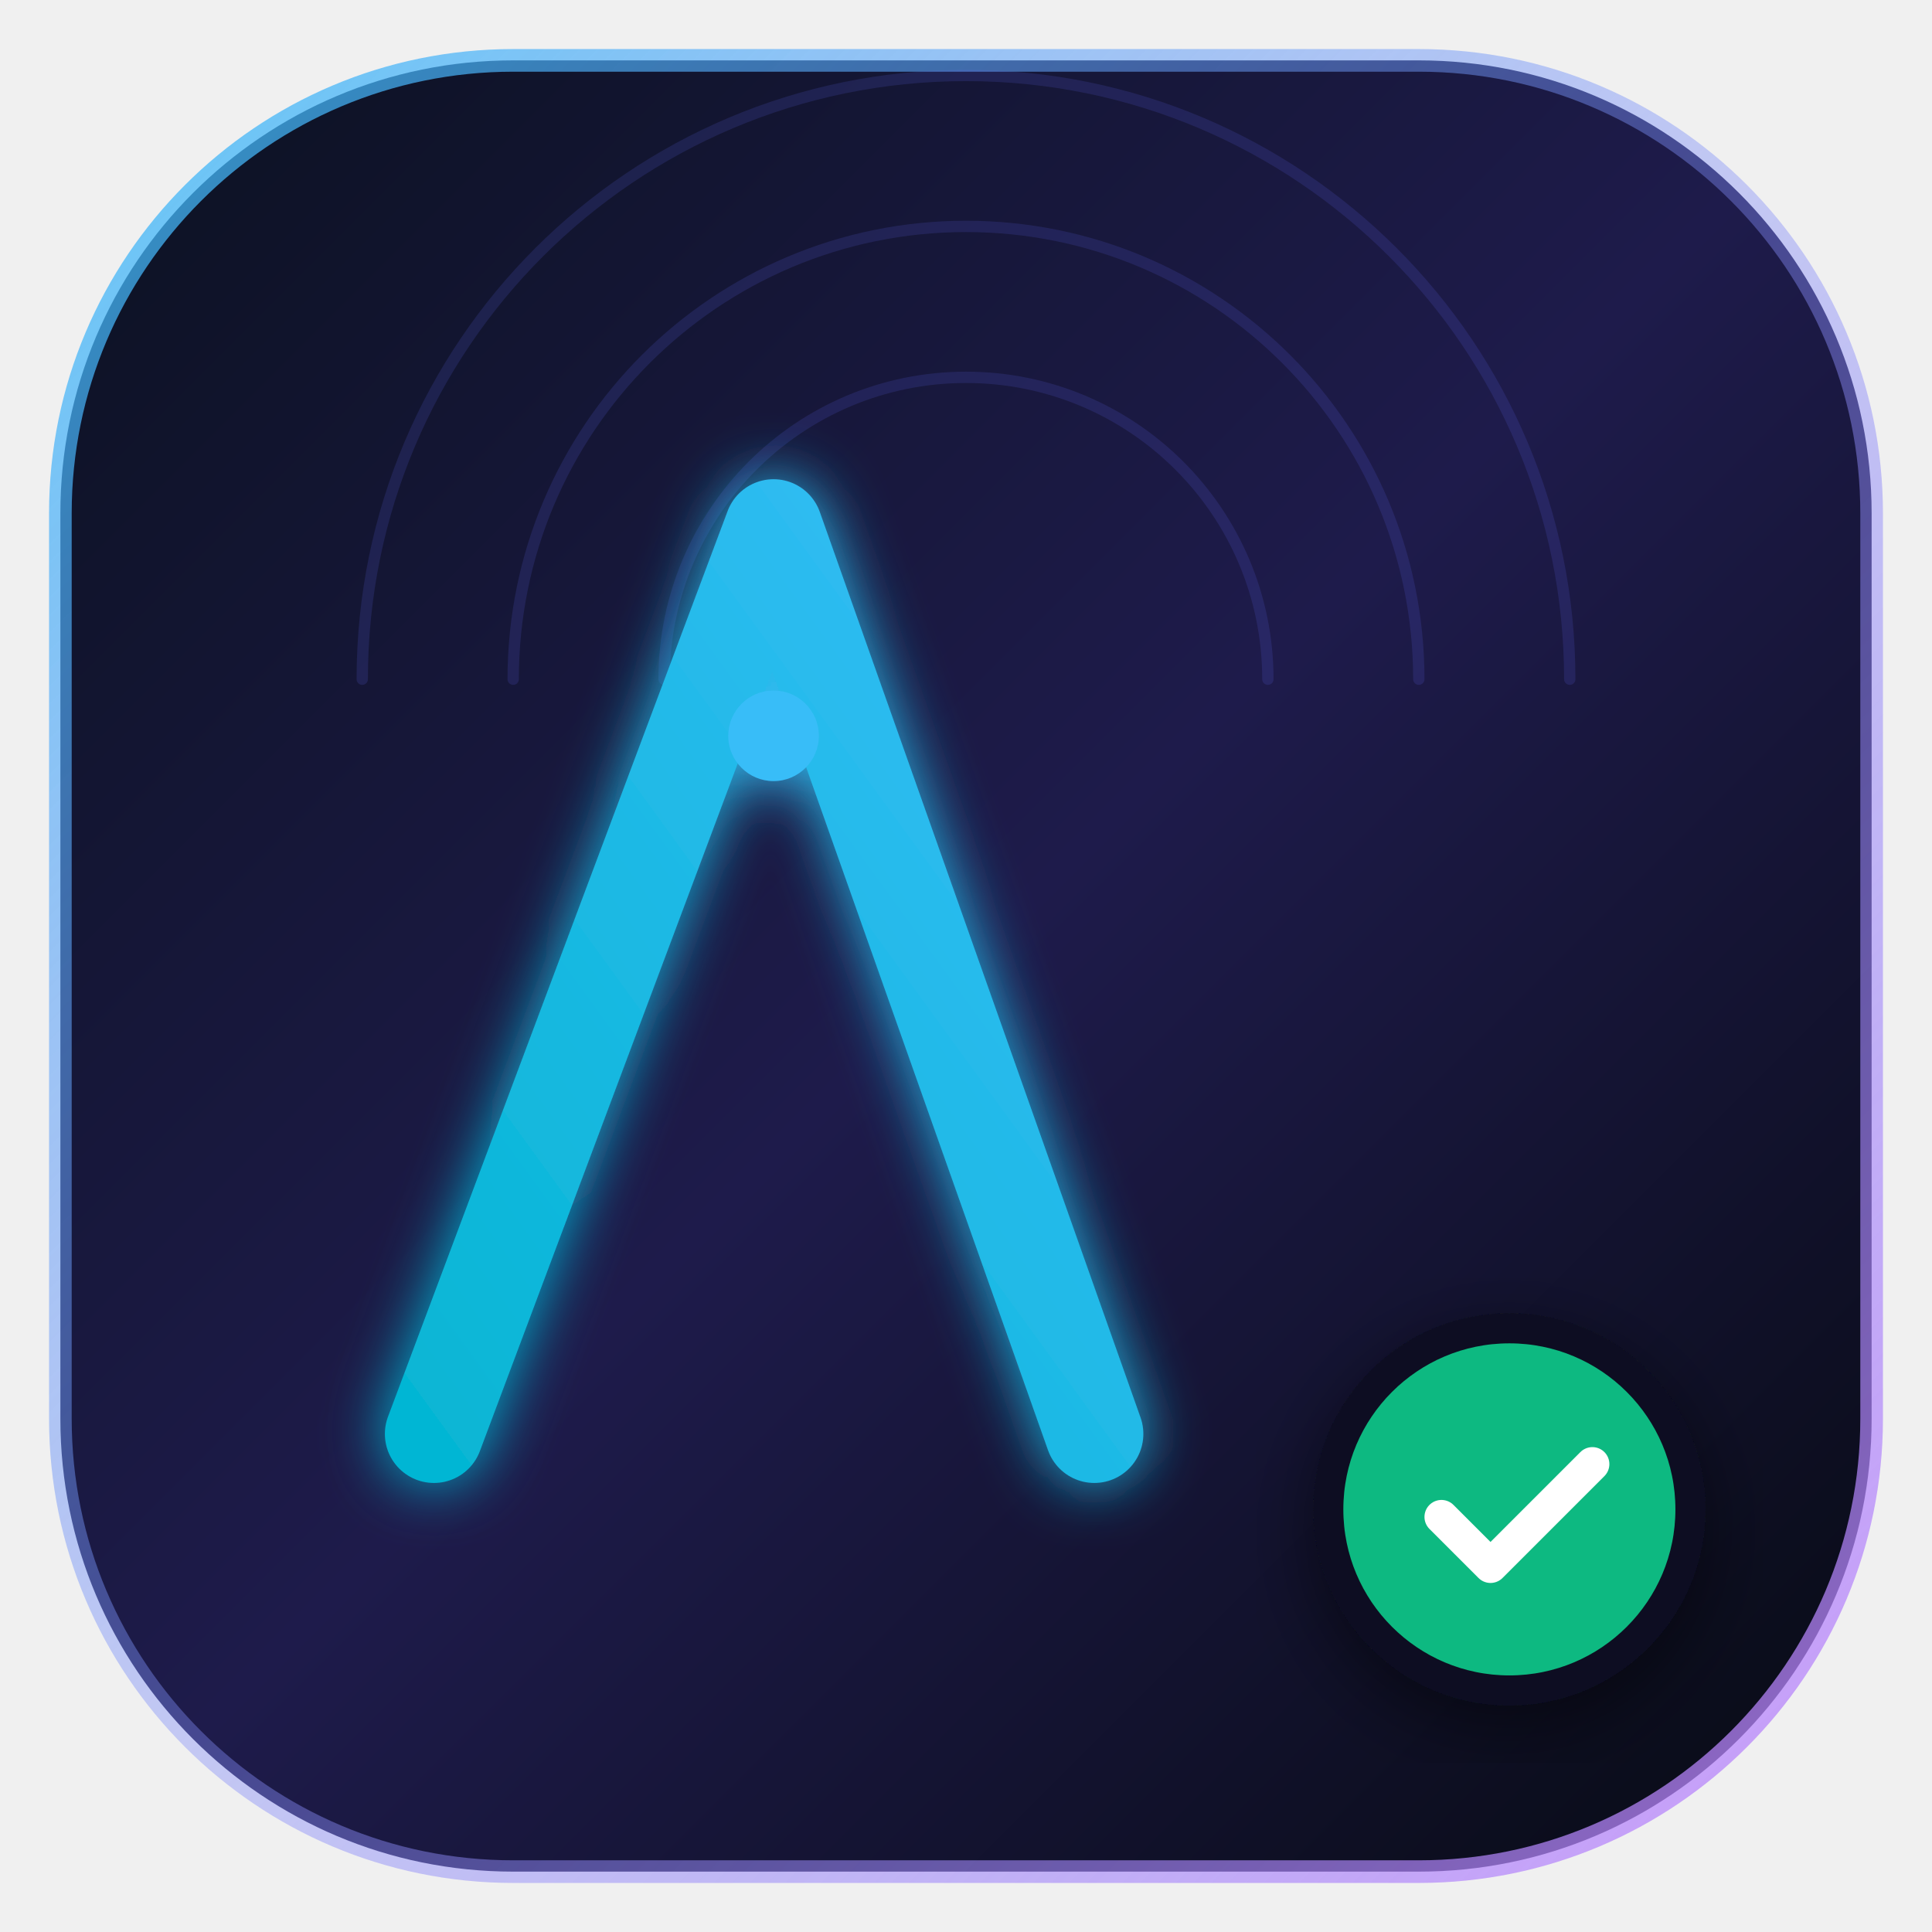
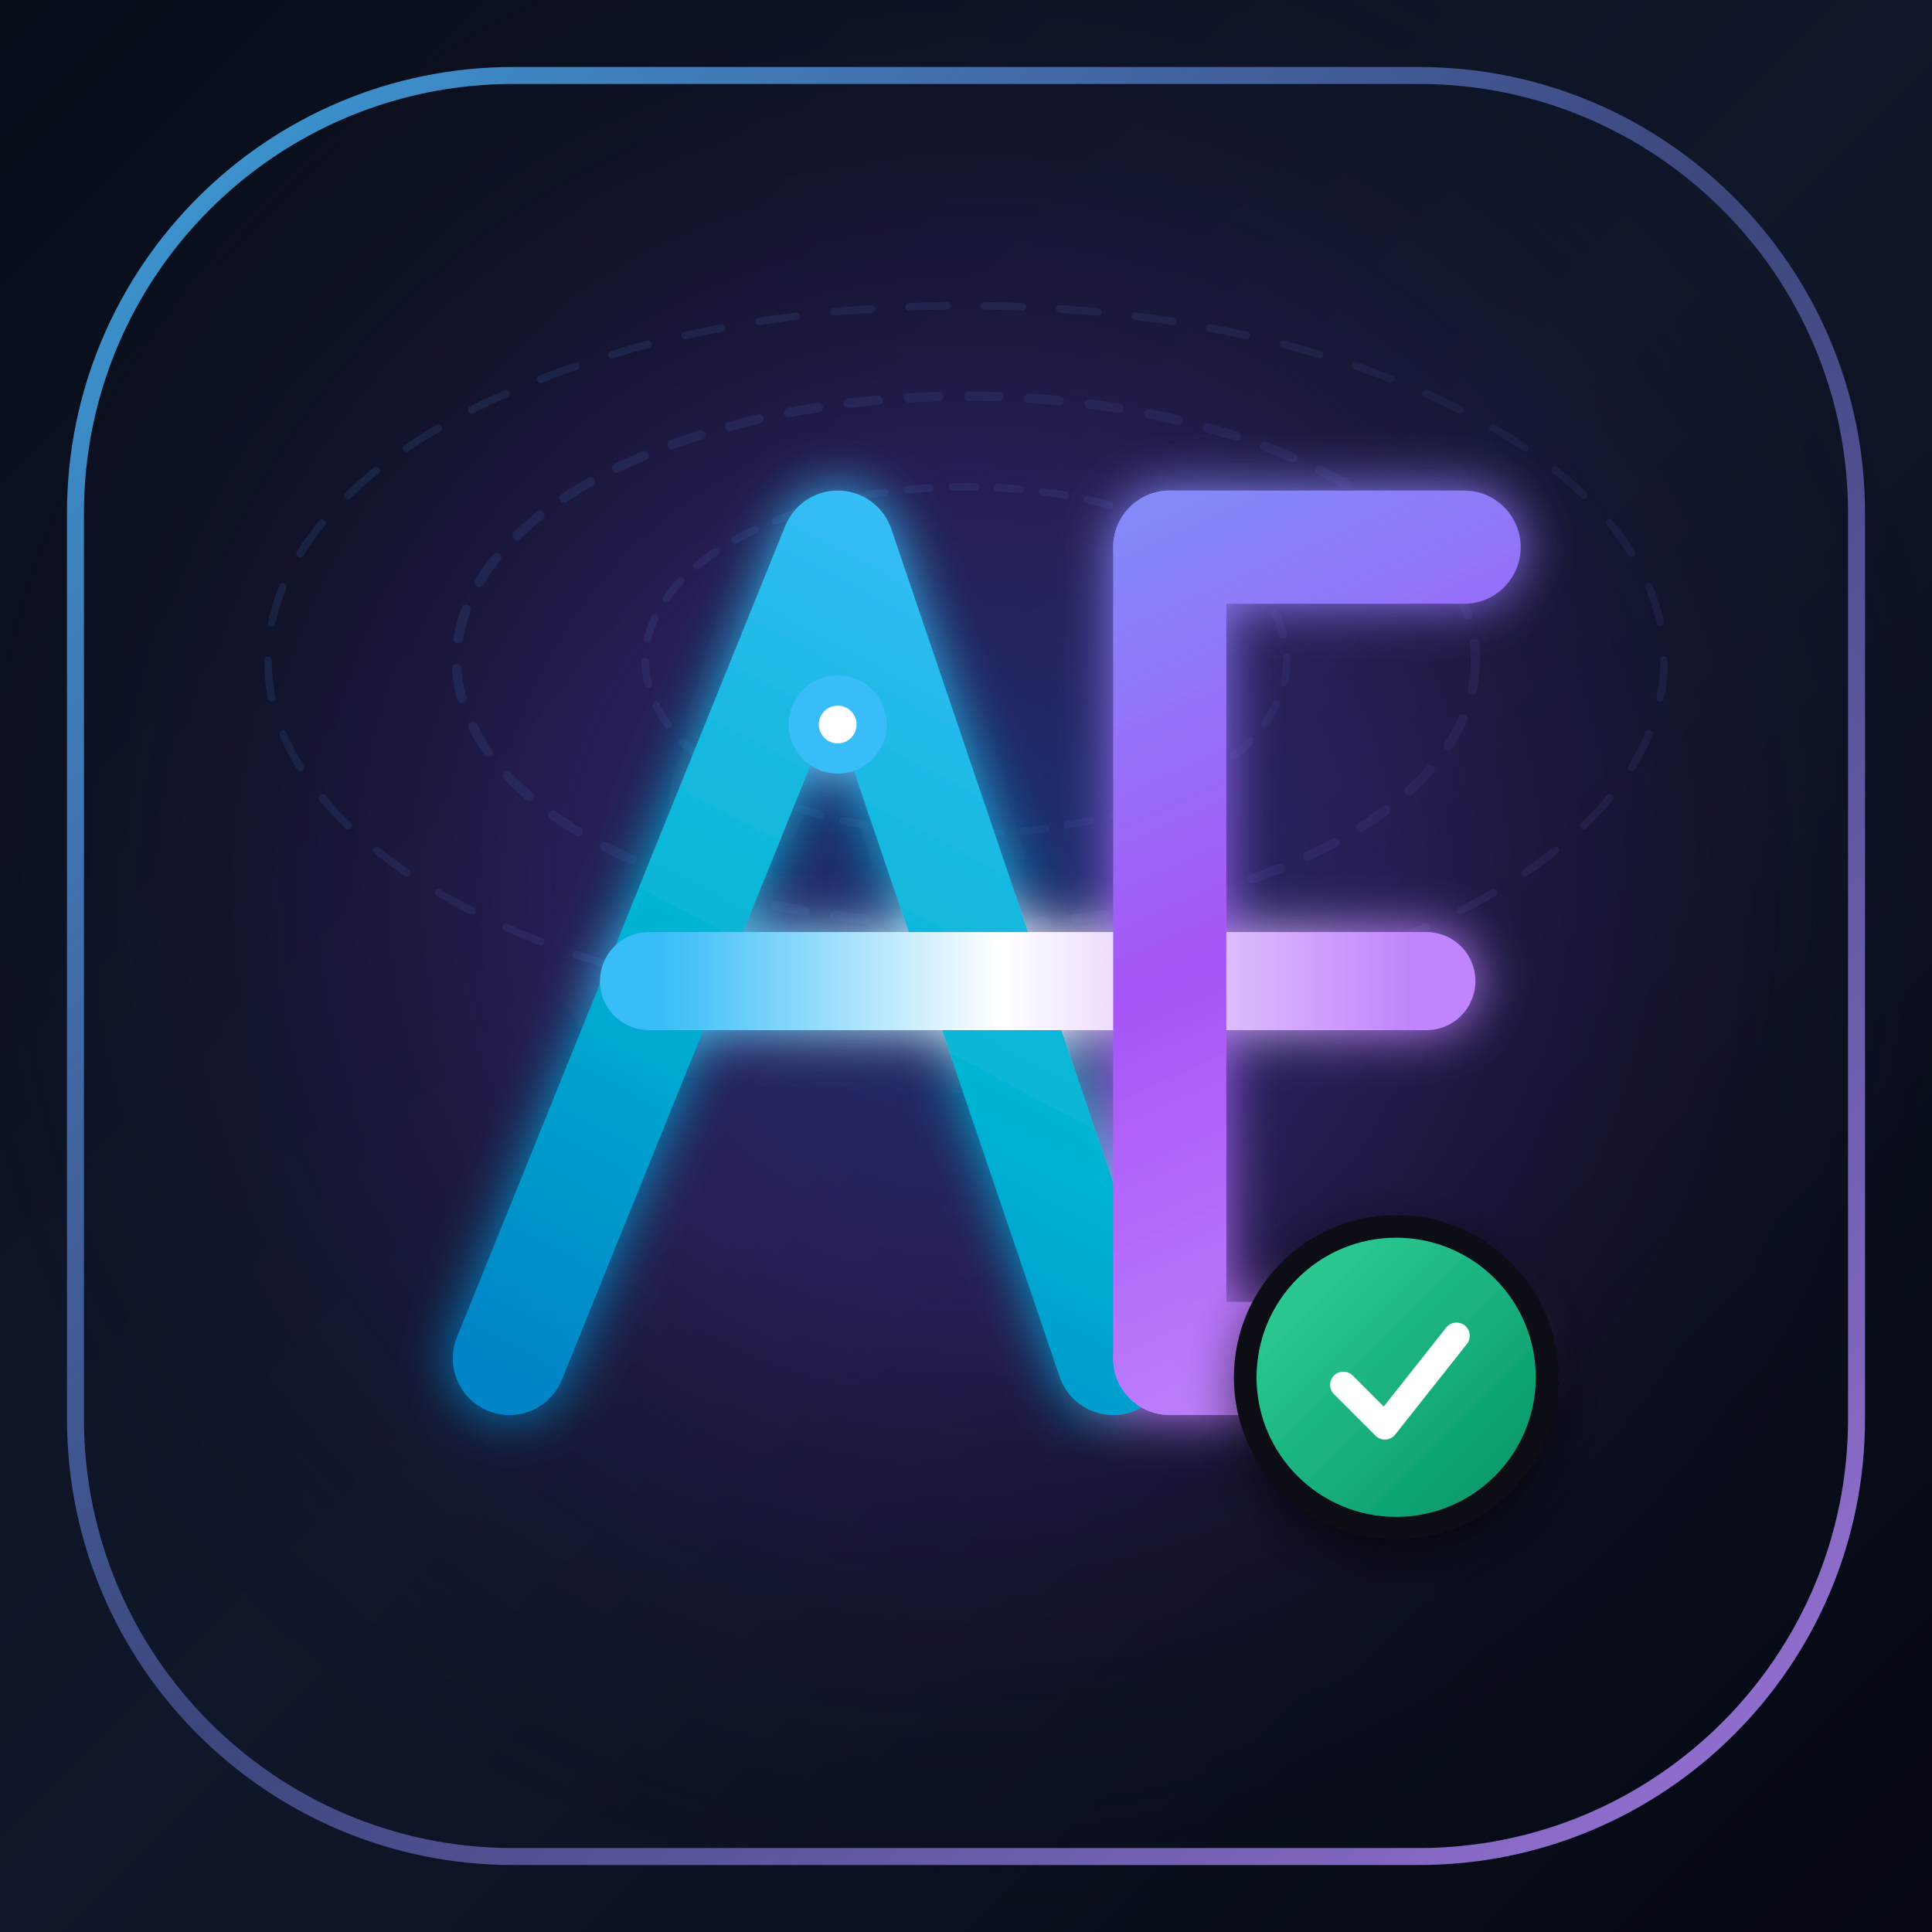
<svg xmlns="http://www.w3.org/2000/svg" viewBox="0 0 512 512" width="512" height="512">
  <defs>
-     <linearGradient id="aeBg" x1="0%" y1="0%" x2="100%" y2="100%">
-       <stop offset="0%" stop-color="#0b1120" />
-       <stop offset="50%" stop-color="#1e1b4b" />
-       <stop offset="100%" stop-color="#070a12" />
+     <linearGradient id="bgGrad" x1="0" y1="0" x2="512" y2="512" gradientUnits="userSpaceOnUse">
+       <stop offset="0%" stop-color="#080d1a" />
+       <stop offset="50%" stop-color="#0f172a" />
+       <stop offset="100%" stop-color="#050811" />
    </linearGradient>
-     <linearGradient id="cyanGrad" x1="0%" y1="100%" x2="100%" y2="0%">
-       <stop offset="0%" stop-color="#06b6d4" />
+     <radialGradient id="ambientGlow" cx="50%" cy="46%" r="55%">
+       <stop offset="0%" stop-color="#2563eb" stop-opacity="0.38" />
+       <stop offset="40%" stop-color="#7c3aed" stop-opacity="0.22" />
+       <stop offset="100%" stop-color="#000000" stop-opacity="0" />
+     </radialGradient>
+     <linearGradient id="squircleBorder" x1="0" y1="0" x2="512" y2="512" gradientUnits="userSpaceOnUse">
+       <stop offset="0%" stop-color="#38bdf8" stop-opacity="0.9" />
+       <stop offset="50%" stop-color="#818cf8" stop-opacity="0.4" />
+       <stop offset="100%" stop-color="#c084fc" stop-opacity="0.9" />
+     </linearGradient>
+     <linearGradient id="aGrad" x1="130" y1="360" x2="250" y2="135" gradientUnits="userSpaceOnUse">
+       <stop offset="0%" stop-color="#0284c7" />
+       <stop offset="50%" stop-color="#06b6d4" />
      <stop offset="100%" stop-color="#38bdf8" />
    </linearGradient>
-     <linearGradient id="purpleGrad" x1="0%" y1="0%" x2="100%" y2="100%">
+     <linearGradient id="eGrad" x1="290" y1="135" x2="390" y2="360" gradientUnits="userSpaceOnUse">
      <stop offset="0%" stop-color="#818cf8" />
+       <stop offset="50%" stop-color="#a855f7" />
      <stop offset="100%" stop-color="#c084fc" />
    </linearGradient>
-     <linearGradient id="crossbarGrad" x1="0%" y1="0%" x2="100%" y2="0%">
+     <linearGradient id="bridgeGrad" x1="175" y1="260" x2="375" y2="260" gradientUnits="userSpaceOnUse">
      <stop offset="0%" stop-color="#38bdf8" />
-       <stop offset="50%" stop-color="#ffffff" />
+       <stop offset="45%" stop-color="#ffffff" />
      <stop offset="100%" stop-color="#c084fc" />
    </linearGradient>
-     <linearGradient id="borderGrad" x1="0%" y1="0%" x2="100%" y2="100%">
-       <stop offset="0%" stop-color="rgba(56, 189, 248, 0.8)" />
-       <stop offset="50%" stop-color="rgba(129, 140, 248, 0.4)" />
-       <stop offset="100%" stop-color="rgba(192, 132, 252, 0.8)" />
+     <linearGradient id="emeraldGrad" x1="330" y1="330" x2="400" y2="400" gradientUnits="userSpaceOnUse">
+       <stop offset="0%" stop-color="#34d399" />
+       <stop offset="100%" stop-color="#059669" />
    </linearGradient>
-     <filter id="softGlow" x="-20%" y="-20%" width="140%" height="140%">
-       <feGaussianBlur stdDeviation="8" result="blur" />
-       <feComposite in="SourceGraphic" in2="blur" operator="over" />
+     <filter id="neonBloom" x="-20%" y="-20%" width="140%" height="140%">
+       <feGaussianBlur stdDeviation="7" result="blur" />
+       <feMerge>
+         <feMergeNode in="blur" />
+         <feMergeNode in="SourceGraphic" />
+       </feMerge>
    </filter>
-     <filter id="badgeShadow" x="-20%" y="-20%" width="140%" height="140%">
-       <feDropShadow dx="0" dy="6" stdDeviation="10" flood-color="#000000" flood-opacity="0.5" />
+     <filter id="badgeShadow" x="-30%" y="-30%" width="160%" height="160%">
+       <feDropShadow dx="0" dy="5" stdDeviation="7" flood-color="#000000" flood-opacity="0.6" />
    </filter>
  </defs>
-   <rect x="16" y="16" width="480" height="480" rx="120" fill="url(#aeBg)" stroke="url(#borderGrad)" stroke-width="6" />
-   <g fill="none" stroke="rgba(99, 102, 241, 0.16)" stroke-width="3" stroke-linecap="round">
-     <path d="M 176 180 A 80 80 0 0 1 336 180" />
-     <path d="M 136 180 A 120 120 0 0 1 376 180" />
-     <path d="M 96 180 A 160 160 0 0 1 416 180" />
+   <rect width="512" height="512" fill="url(#bgGrad)" />
+   <rect width="512" height="512" fill="url(#ambientGlow)" />
+   <rect x="20" y="20" width="472" height="472" rx="116" fill="none" stroke="url(#squircleBorder)" stroke-width="4.5" />
+   <g fill="none" stroke="url(#squircleBorder)" opacity="0.16" stroke-linecap="round">
+     <ellipse cx="256" cy="175" rx="85" ry="46" stroke-dasharray="6 6" stroke-width="2" />
+     <ellipse cx="256" cy="175" rx="135" ry="70" stroke-dasharray="8 8" stroke-width="2.5" />
+     <ellipse cx="256" cy="175" rx="185" ry="94" stroke-dasharray="10 10" stroke-width="2" />
  </g>
-   <g filter="url(#softGlow)" fill="none" stroke-linecap="round" stroke-linejoin="round">
-     <path d="M 115 380 L 205 140 L 290 380" stroke="url(#cyanGrad)" stroke-width="26" />
-     <path d="M 155 275 L 410 275" stroke="url(#crossbarGrad)" stroke-width="26" />
-     <path d="M 315 140 L 315 380" stroke="url(#purpleGrad)" stroke-width="26" />
-     <path d="M 315 140 L 425 140" stroke="url(#purpleGrad)" stroke-width="26" />
-     <path d="M 315 380 L 425 380" stroke="url(#purpleGrad)" stroke-width="26" />
-     <circle cx="205" cy="195" r="12" fill="#38bdf8" />
+   <g filter="url(#neonBloom)" fill="none" stroke-linecap="round" stroke-linejoin="round">
+     <path d="M 135 360 L 222 145 L 295 360" stroke="url(#aGrad)" stroke-width="30" />
+     <path d="M 172 260 L 378 260" stroke="url(#bridgeGrad)" stroke-width="26" />
+     <path d="M 310 145 L 310 360" stroke="url(#eGrad)" stroke-width="30" />
+     <path d="M 310 145 L 388 145" stroke="url(#eGrad)" stroke-width="30" />
+     <path d="M 310 360 L 388 360" stroke="url(#eGrad)" stroke-width="30" />
+     <circle cx="222" cy="192" r="13" fill="#38bdf8" />
+     <circle cx="222" cy="192" r="5" fill="#ffffff" />
  </g>
  <g filter="url(#badgeShadow)">
-     <circle cx="400" cy="400" r="48" fill="#10b981" stroke="#0b1120" stroke-width="8" />
-     <path d="M 382 402 L 395 415 L 422 388" fill="none" stroke="#ffffff" stroke-width="9" stroke-linecap="round" stroke-linejoin="round" />
+     <circle cx="370" cy="365" r="40" fill="url(#emeraldGrad)" stroke="#070b14" stroke-width="6" />
+     <path d="M 356 367 L 367 378 L 386 354" fill="none" stroke="#ffffff" stroke-width="7" stroke-linecap="round" stroke-linejoin="round" />
  </g>
</svg>
